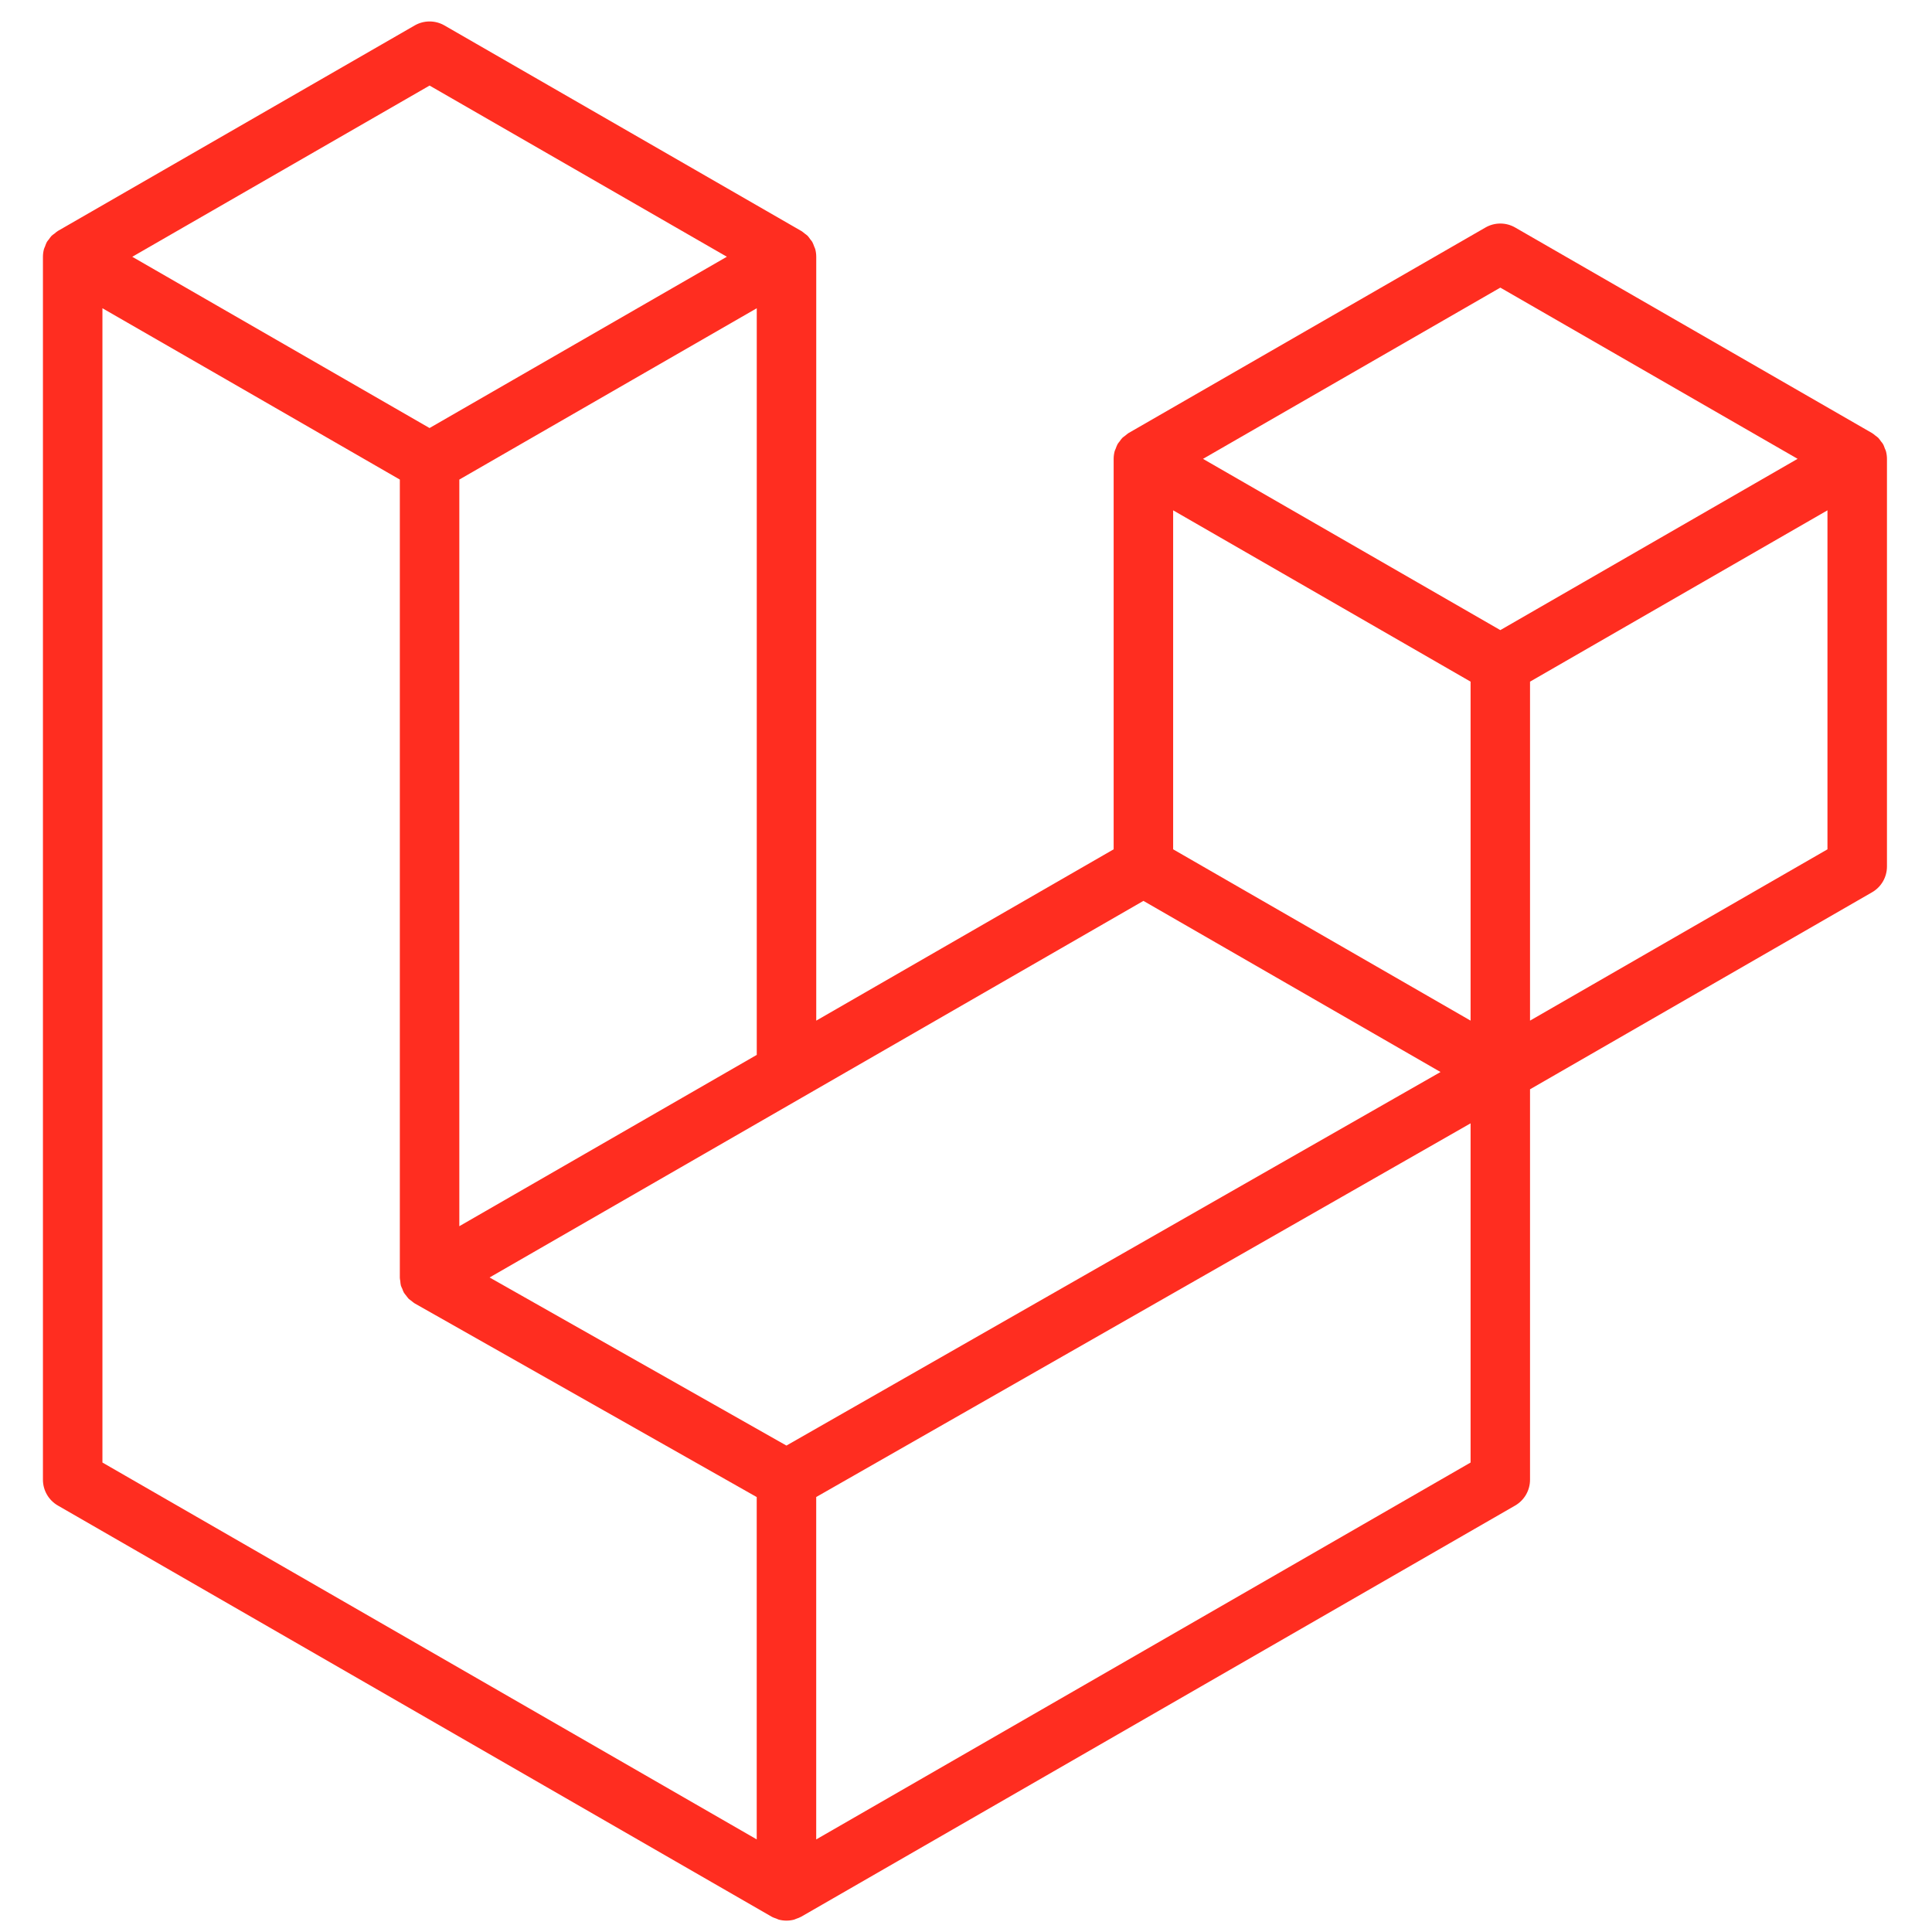
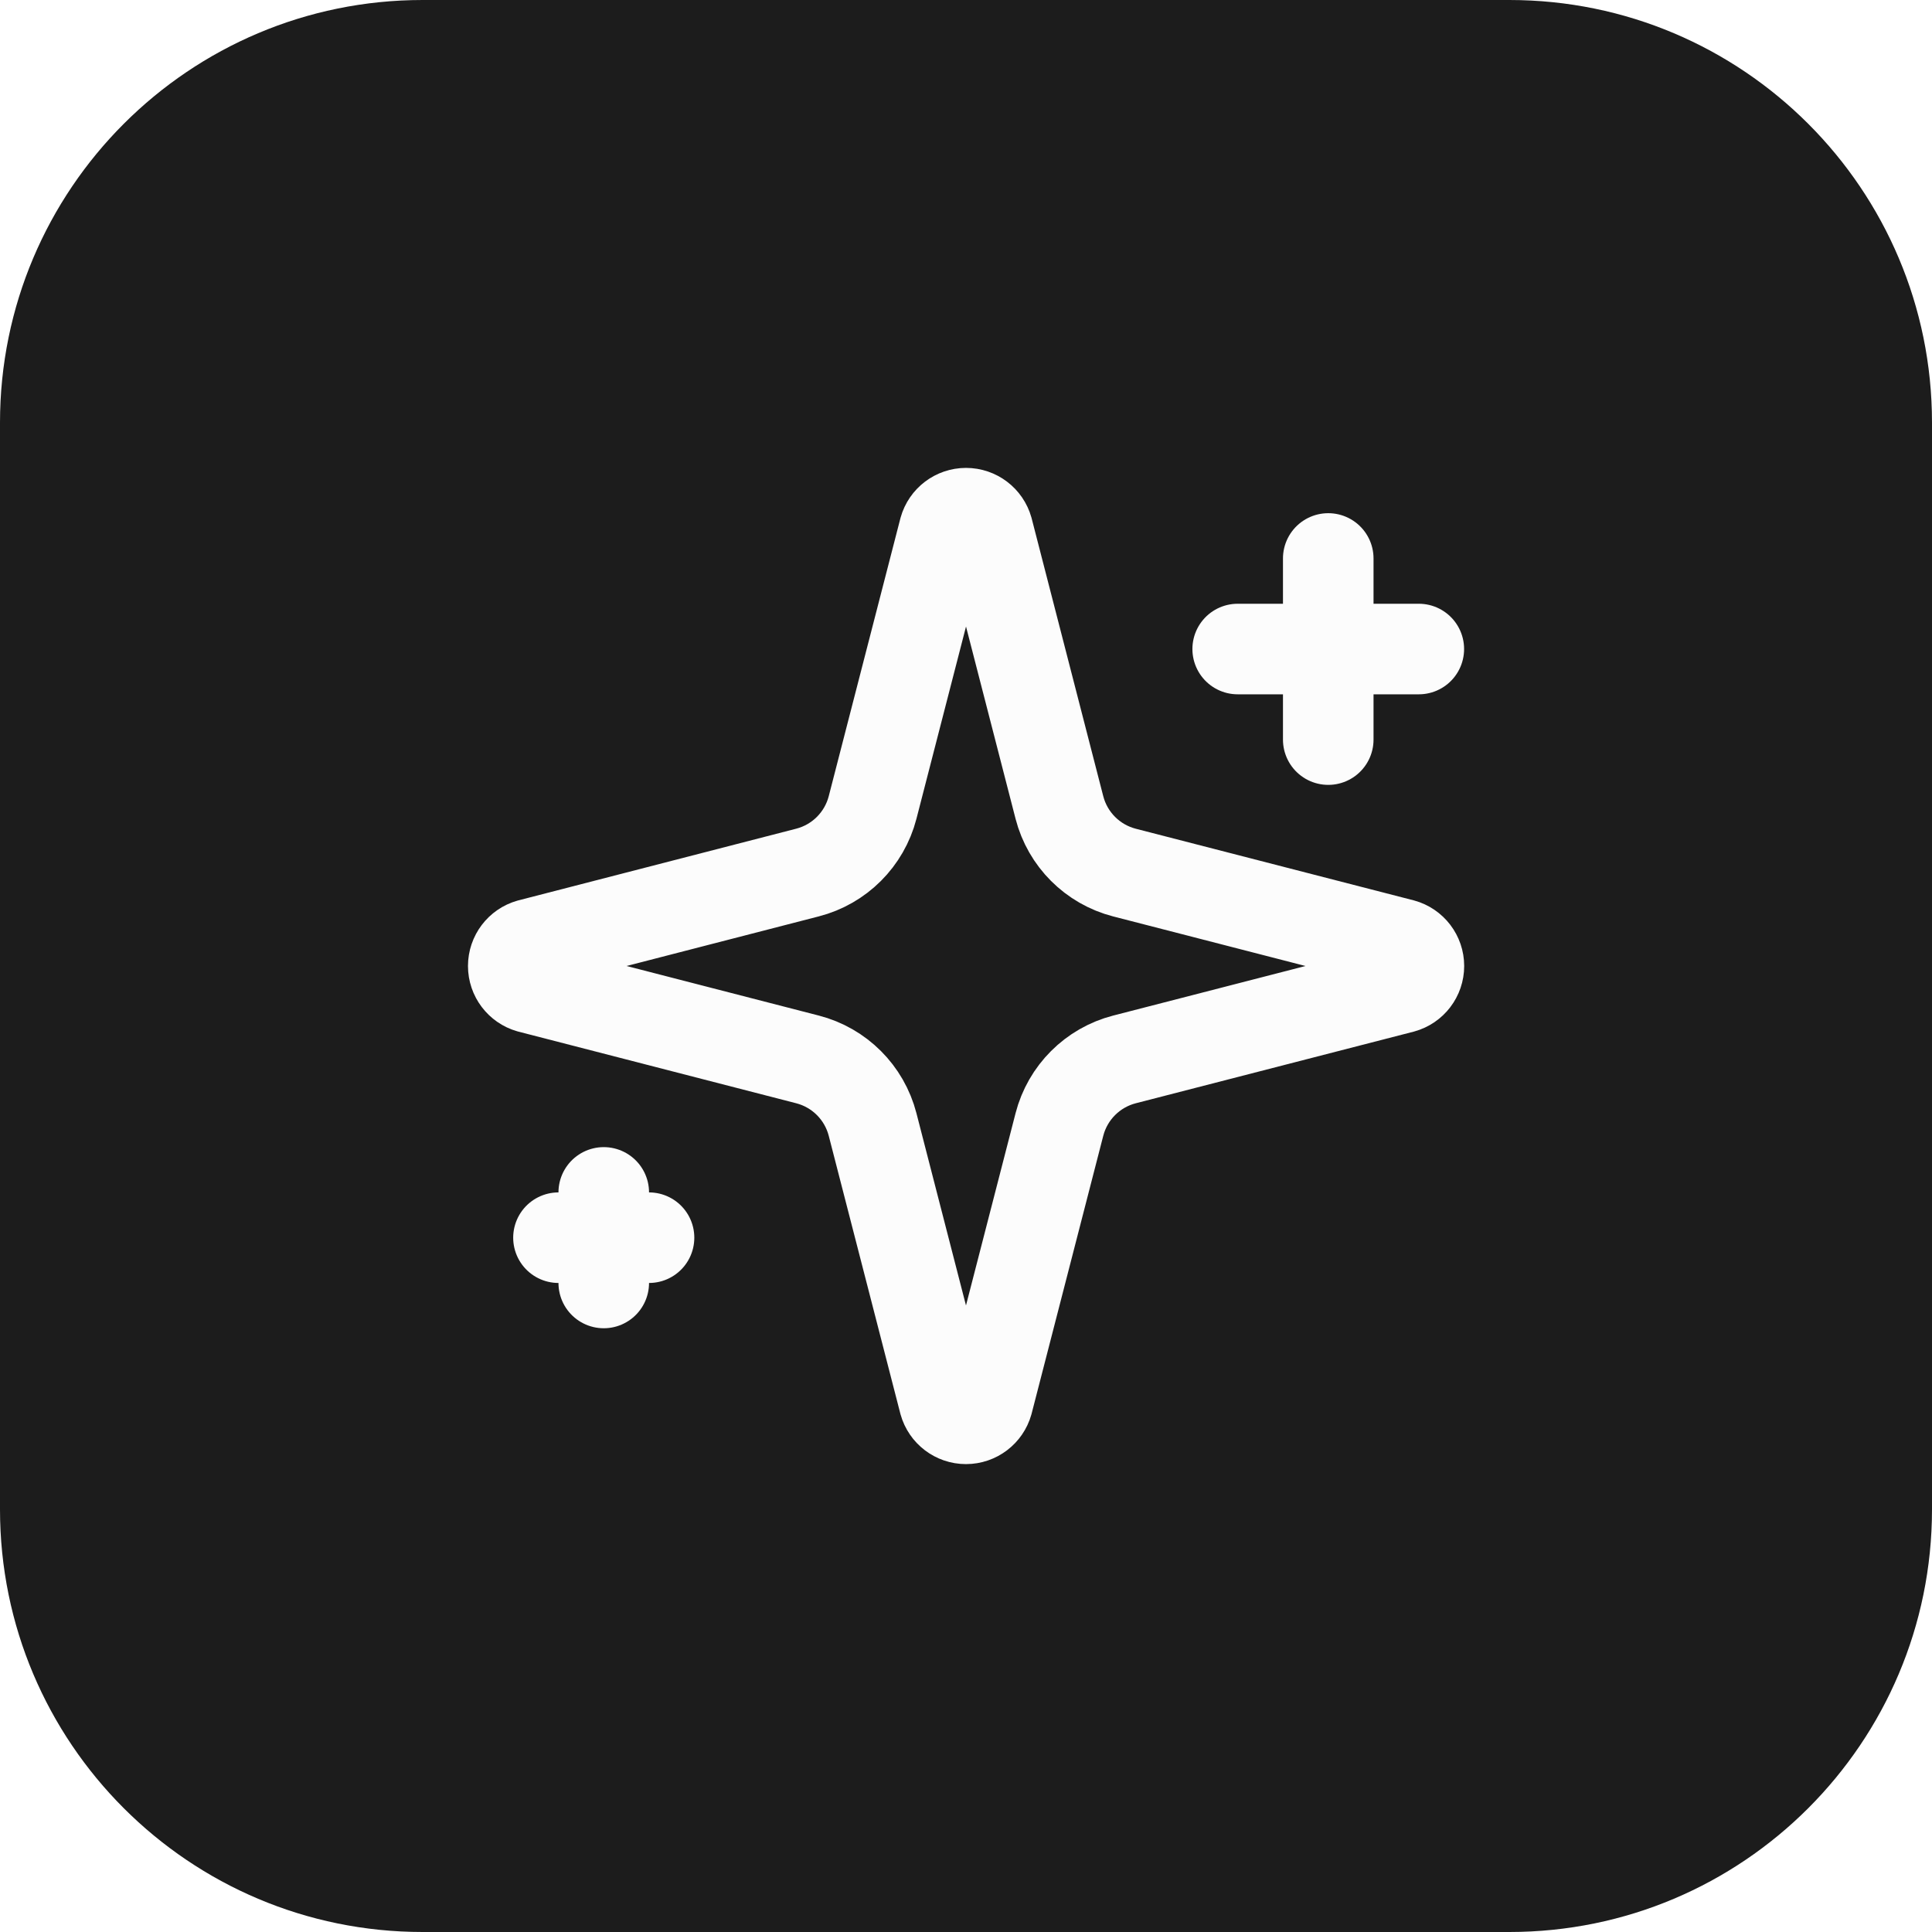
- <svg xmlns="http://www.w3.org/2000/svg" width="166" height="166" viewBox="0 0 166 166" fill="none">
-   <path fill-rule="evenodd" clip-rule="evenodd" d="M162.041 38.759C162.099 38.977 162.129 39.201 162.13 39.426V74.452C162.13 74.902 162.011 75.344 161.786 75.733C161.561 76.122 161.237 76.444 160.847 76.668L131.462 93.594V127.141C131.462 128.054 130.977 128.897 130.186 129.357L68.847 164.683C68.707 164.763 68.554 164.814 68.401 164.868C68.343 164.887 68.289 164.922 68.228 164.938C67.8 165.051 67.349 165.051 66.92 164.938C66.85 164.919 66.786 164.881 66.719 164.855C66.579 164.804 66.432 164.76 66.298 164.683L4.972 129.357C4.583 129.133 4.259 128.81 4.034 128.421C3.808 128.032 3.69 127.591 3.689 127.141L3.689 22.063C3.689 21.834 3.721 21.61 3.779 21.393C3.798 21.32 3.843 21.253 3.868 21.179C3.916 21.045 3.961 20.908 4.031 20.783C4.079 20.7 4.149 20.633 4.206 20.557C4.28 20.454 4.347 20.349 4.433 20.26C4.506 20.186 4.602 20.132 4.685 20.068C4.778 19.992 4.861 19.909 4.966 19.848L35.633 2.185C36.022 1.961 36.462 1.844 36.91 1.844C37.358 1.844 37.798 1.961 38.186 2.185L68.851 19.848H68.857C68.959 19.912 69.045 19.992 69.138 20.065C69.221 20.129 69.313 20.186 69.387 20.257C69.476 20.349 69.54 20.454 69.616 20.557C69.671 20.633 69.744 20.7 69.789 20.783C69.862 20.911 69.904 21.045 69.955 21.179C69.98 21.253 70.025 21.32 70.044 21.396C70.103 21.614 70.133 21.838 70.133 22.063V87.694L95.686 72.974V39.423C95.686 39.2 95.718 38.973 95.775 38.759C95.798 38.683 95.839 38.615 95.865 38.542C95.916 38.408 95.96 38.271 96.031 38.146C96.079 38.063 96.149 37.996 96.203 37.92C96.279 37.818 96.343 37.712 96.433 37.623C96.506 37.549 96.599 37.495 96.681 37.431C96.777 37.355 96.86 37.272 96.962 37.211L127.633 19.548C128.021 19.324 128.461 19.206 128.91 19.206C129.358 19.206 129.798 19.324 130.186 19.548L160.85 37.211C160.959 37.275 161.042 37.355 161.137 37.428C161.217 37.492 161.31 37.549 161.383 37.62C161.473 37.712 161.536 37.818 161.613 37.92C161.67 37.996 161.741 38.063 161.785 38.146C161.859 38.271 161.9 38.408 161.951 38.542C161.98 38.615 162.021 38.683 162.041 38.759ZM157.018 72.974V43.848L146.287 50.028L131.462 58.568V87.694L157.021 72.974H157.018ZM126.354 125.663V96.518L111.771 104.85L70.13 128.626V158.046L126.354 125.663ZM8.801 26.485V125.663L65.018 158.043V128.629L35.649 112L35.64 111.994L35.627 111.988C35.528 111.93 35.445 111.847 35.353 111.777C35.273 111.713 35.18 111.662 35.11 111.592L35.104 111.582C35.021 111.502 34.963 111.403 34.893 111.314C34.829 111.228 34.753 111.154 34.702 111.065L34.699 111.055C34.641 110.96 34.606 110.845 34.565 110.736C34.523 110.64 34.469 110.551 34.443 110.449C34.411 110.328 34.405 110.197 34.392 110.072C34.379 109.976 34.354 109.881 34.354 109.785V109.778V41.205L19.532 32.662L8.801 26.485ZM36.913 7.35L11.364 22.063L36.907 36.777L62.453 22.06L36.907 7.35H36.913ZM50.2 99.174L65.022 90.637V26.485L54.291 32.665L39.466 41.205V105.357L50.2 99.174ZM128.91 24.713L103.363 39.426L128.91 54.14L154.453 39.423L128.91 24.713ZM126.354 58.568L111.529 50.028L100.798 43.848V72.974L115.619 81.511L126.354 87.694V58.568ZM67.571 124.205L105.042 102.803L123.772 92.109L98.245 77.405L68.854 94.334L42.066 109.762L67.571 124.205Z" fill="#FF2D20" />
+ <svg xmlns="http://www.w3.org/2000/svg" width="64" height="64" viewBox="0 0 64 64" fill="none">
+   <rect width="64" height="64" rx="14" fill="#1C1C1C" />
+   <g transform="translate(14 14) scale(1.5)" fill="none" stroke="#FCFCFC" stroke-width="2" stroke-linecap="round" stroke-linejoin="round">
+     <path d="M9.937 15.5A2 2 0 0 0 8.5 14.063l-6.135-1.582a.5.5 0 0 1 0-.962L8.5 9.936A2 2 0 0 0 9.937 8.5l1.582-6.135a.5.5 0 0 1 .963 0L14.063 8.5A2 2 0 0 0 15.5 9.937l6.135 1.581a.5.5 0 0 1 0 .964L15.5 14.063a2 2 0 0 0-1.437 1.437l-1.582 6.135a.5.5 0 0 1-.963 0z" />
+     <path d="M20 3v4" />
+     <path d="M22 5h-4" />
+     <path d="M4 17v2" />
+     <path d="M5 18H3" />
+   </g>
</svg>
